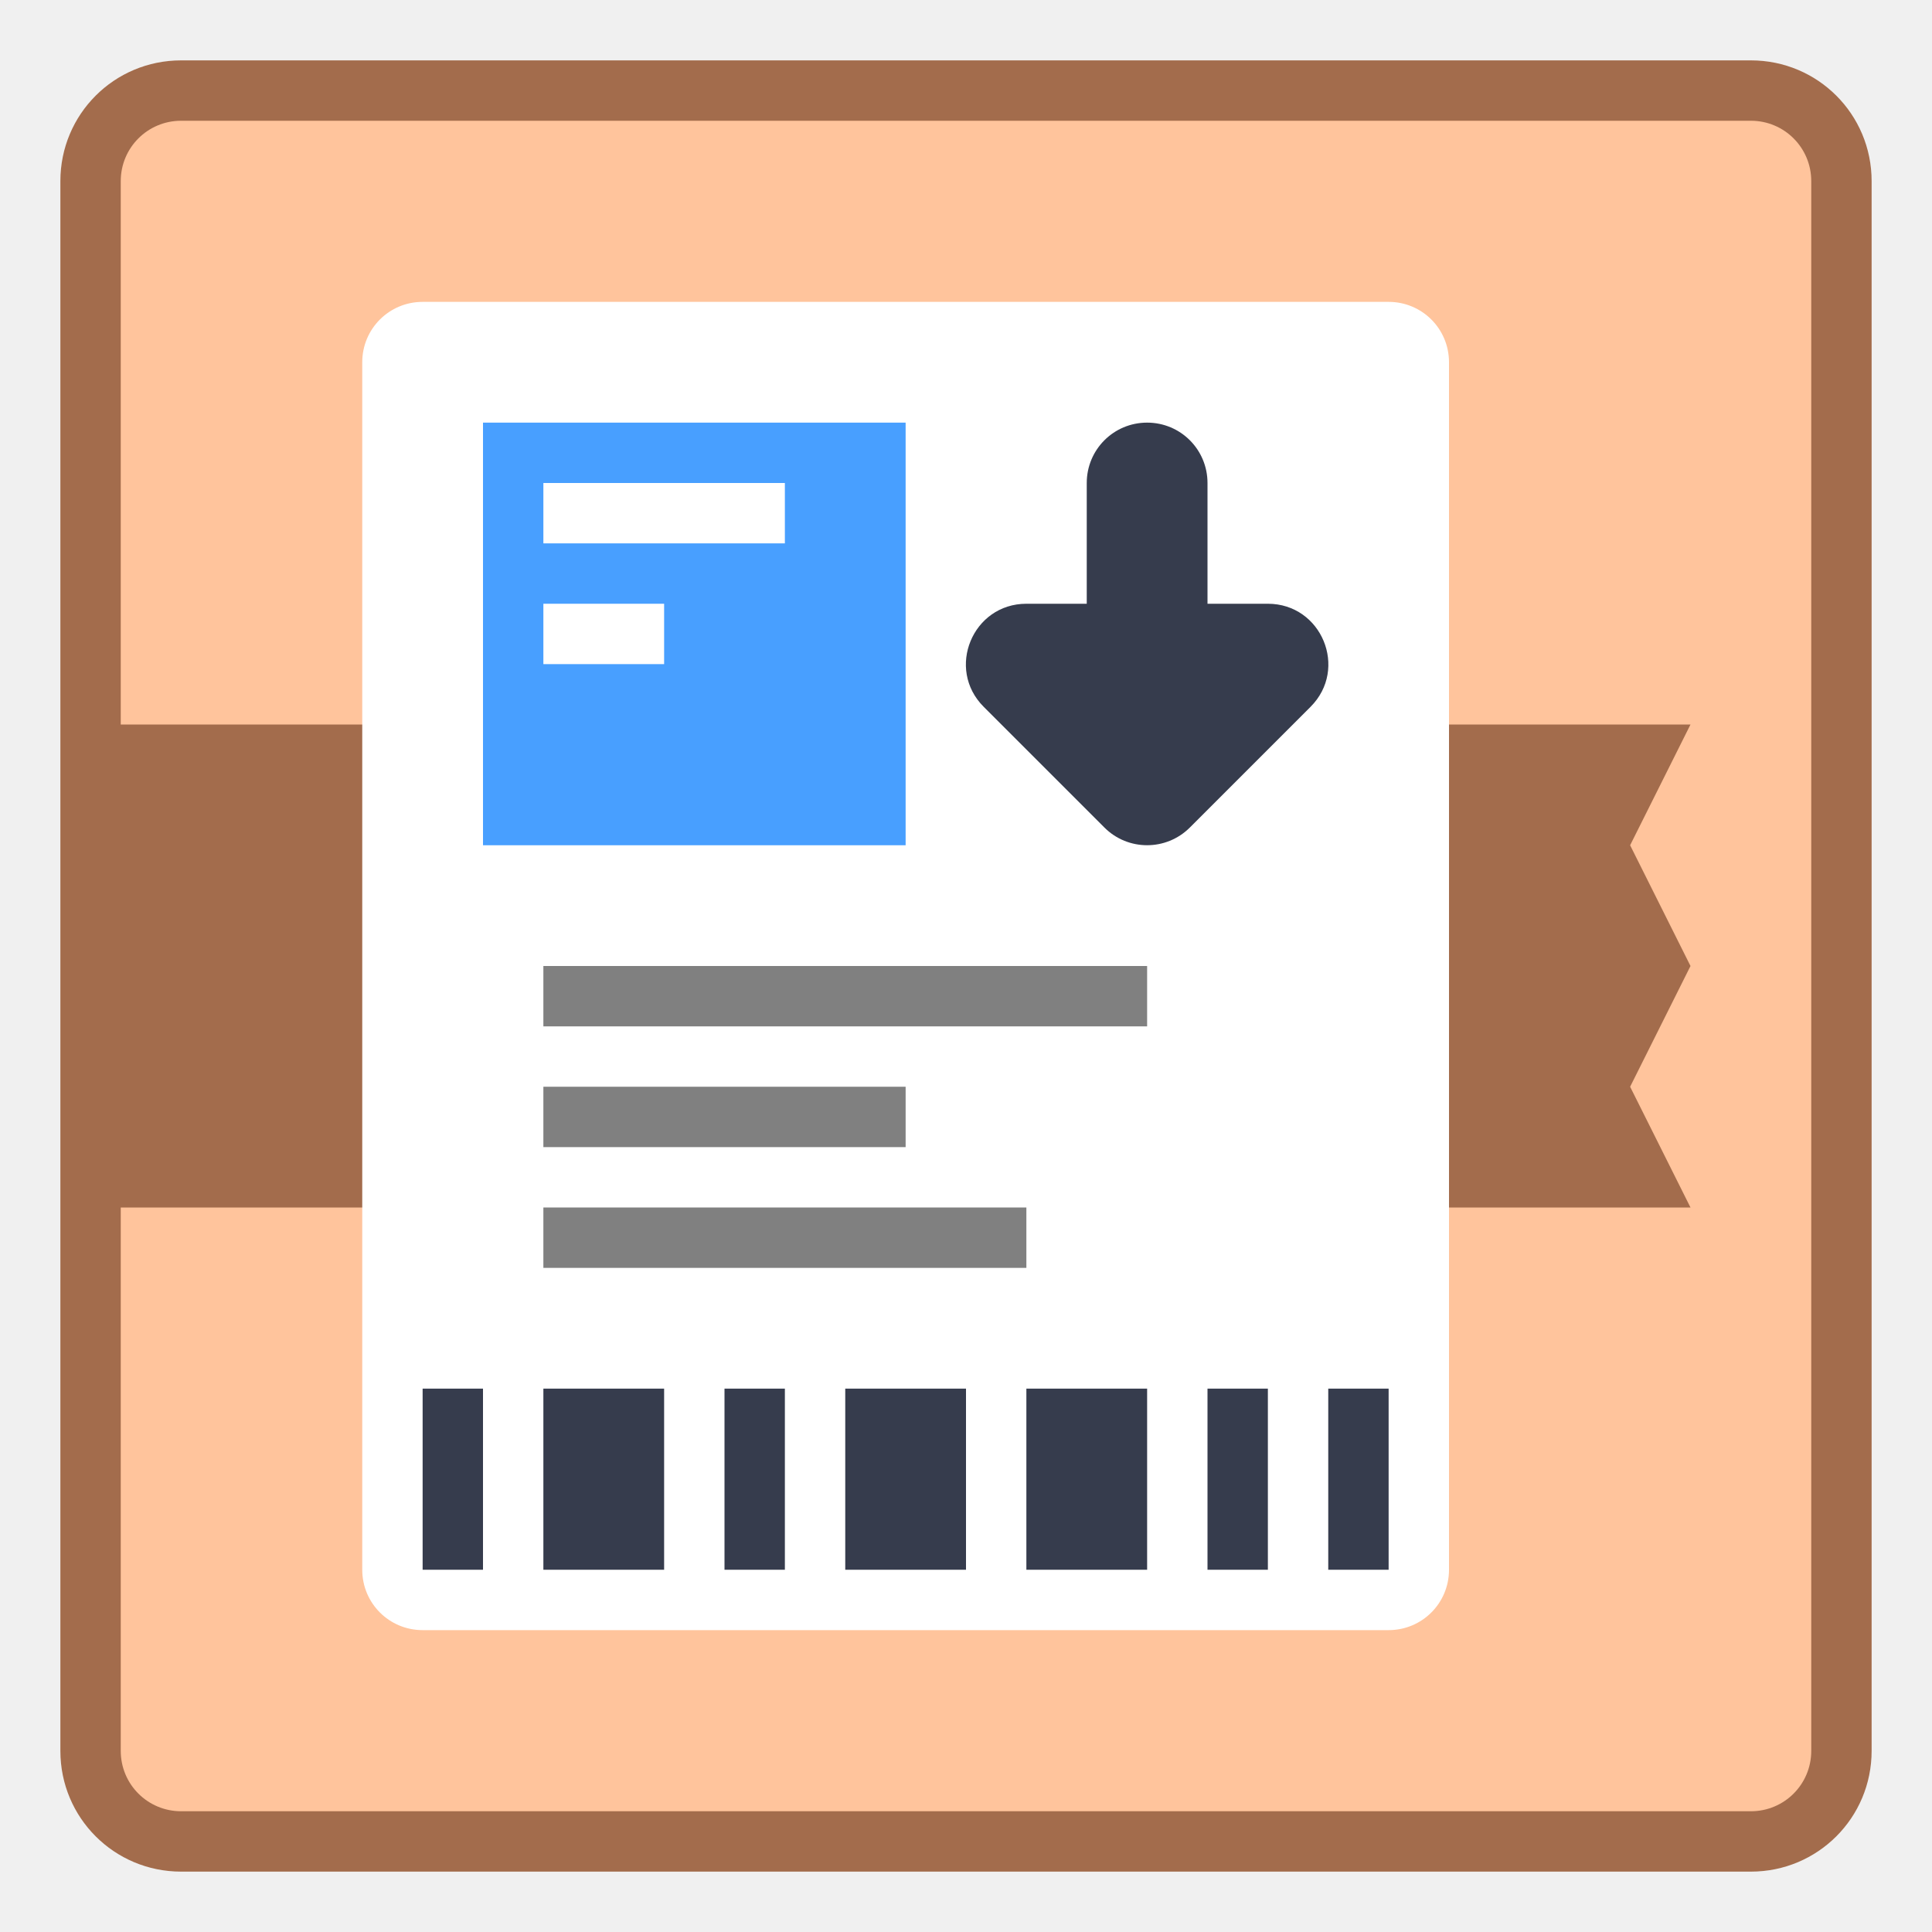
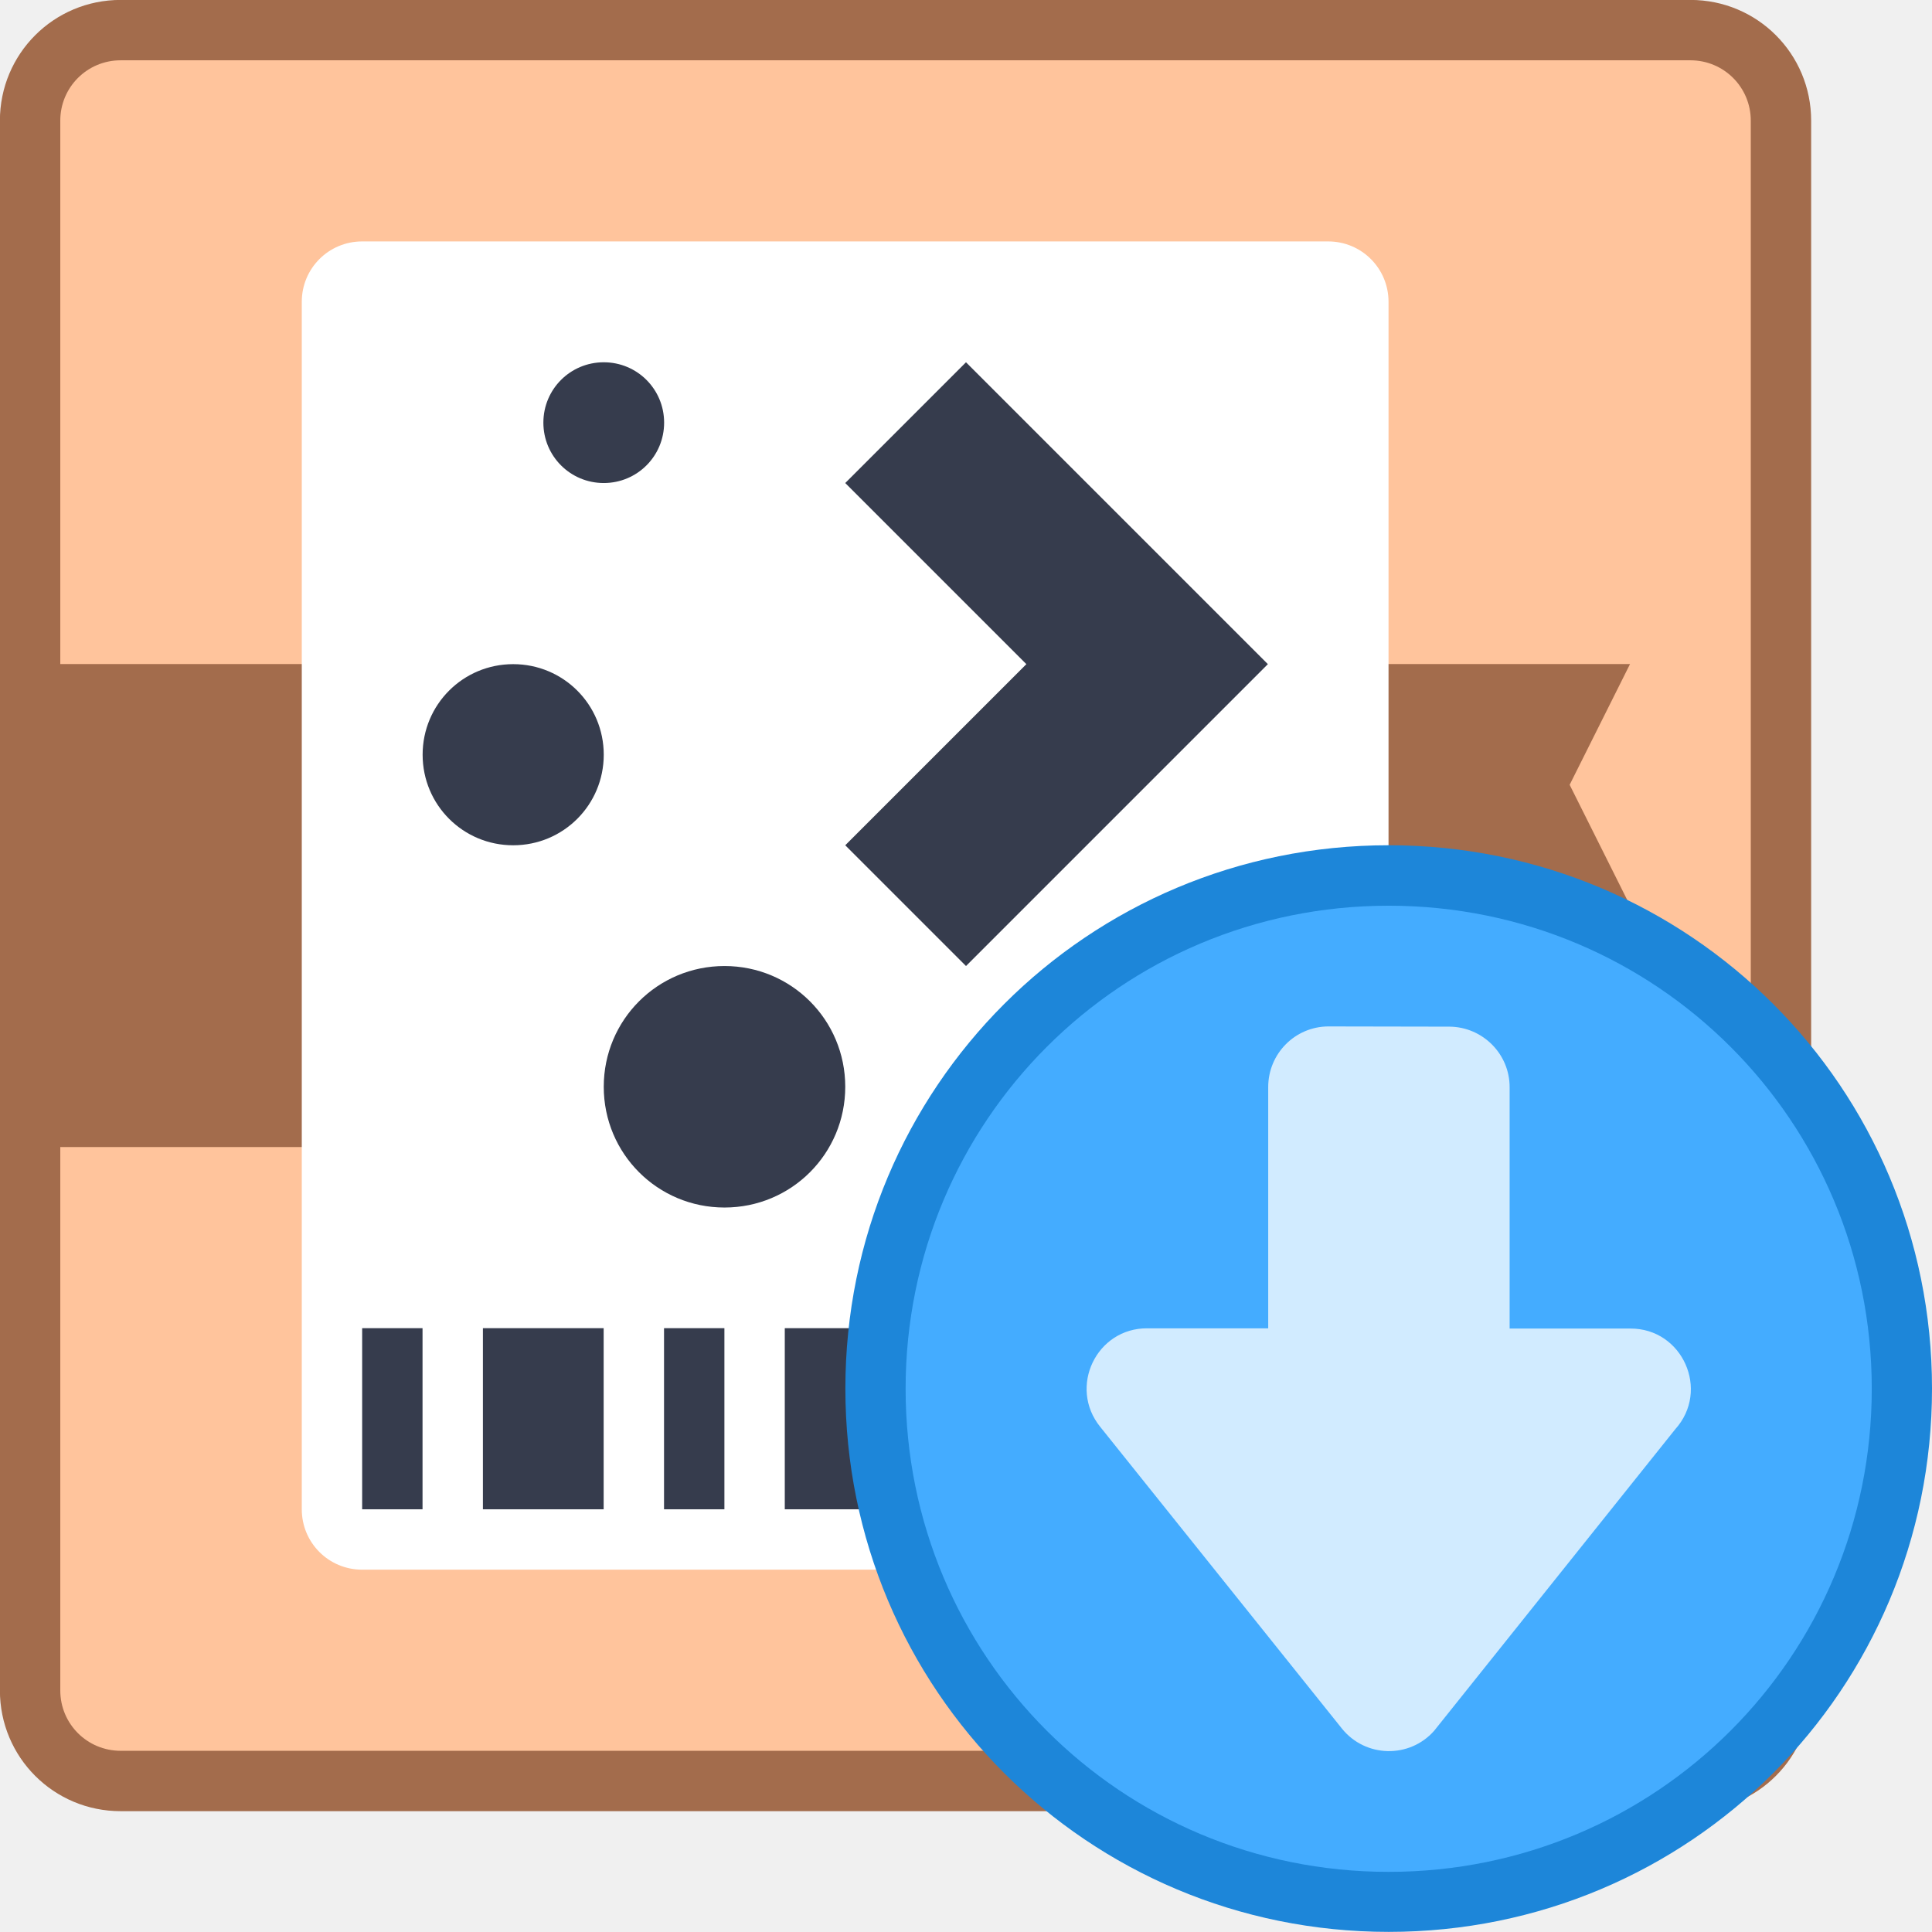
- <svg xmlns="http://www.w3.org/2000/svg" width="32" height="32" viewBox="0 0 32 32" version="1.1" id="svg8">
+ <svg xmlns="http://www.w3.org/2000/svg" width="32" height="32" viewBox="0 0 32 32" version="1.1" id="svg8" xml:space="preserve">
  <defs id="defs2">
    <style id="current-color-scheme" type="text/css">
      .ColorScheme-Text {
        color:#122036;
      }
      </style>
    <style id="current-color-scheme-2" type="text/css">
      .ColorScheme-Text {
        color:#122036;
      }
      </style>
    <style type="text/css" id="current-color-scheme-60">
      .ColorScheme-Text {
        color:#122036;
      }
      </style>
    <style id="current-color-scheme-6" type="text/css">
      .ColorScheme-Text {
        color:#122036;
      }
      </style>
    <style id="current-color-scheme-2-6" type="text/css">
      .ColorScheme-Text {
        color:#122036;
      }
      </style>
+     <style id="current-color-scheme-09" type="text/css">
+       .ColorScheme-Text {
+         color:#122036;
+       }
+       </style>
+     <style id="current-color-scheme-2-3" type="text/css">
+       .ColorScheme-Text {
+         color:#122036;
+       }
+       </style>
+     <style type="text/css" id="current-color-scheme-60-6">
+       .ColorScheme-Text {
+         color:#122036;
+       }
+       </style>
+     <style id="current-color-scheme-6-0" type="text/css">
+       .ColorScheme-Text {
+         color:#122036;
+       }
+       </style>
+     <style id="current-color-scheme-2-6-6" type="text/css">
+       .ColorScheme-Text {
+         color:#122036;
+       }
+       </style>
+     <style type="text/css" id="current-color-scheme-4">
+       .ColorScheme-Text {
+         color:#122036;
+       }
+       </style>
+     <style id="current-color-scheme-5" type="text/css">
+       .ColorScheme-Text {
+         color:#122036;
+       }
+       </style>
+     <style id="current-color-scheme-53" type="text/css">
+       .ColorScheme-Text {
+         color:#122036;
+       }
+       </style>
+     <style id="current-color-scheme-535" type="text/css">
+       .ColorScheme-Text {
+         color:#122036;
+       }
+       </style>
+     <style type="text/css" id="current-color-scheme-5-6">
+       .ColorScheme-Text {
+         color:#122036;
+       }
+       </style>
+     <style id="current-color-scheme-6-7" type="text/css">
+       .ColorScheme-Text {
+         color:#122036;
+       }
+       </style>
+     <style type="text/css" id="current-color-scheme-53-2">
+       .ColorScheme-Text {
+         color:#122036;
+       }
+       </style>
+     <style id="current-color-scheme-5-7" type="text/css">
+       .ColorScheme-Text {
+         color:#122036;
+       }
+       </style>
+     <style id="current-color-scheme-2-4" type="text/css">
+       .ColorScheme-Text {
+         color:#122036;
+       }
+       </style>
+     <style id="current-color-scheme-1" type="text/css">
+       .ColorScheme-Text {
+         color:#122036;
+       }
+       </style>
+     <style type="text/css" id="current-color-scheme-10">
+       .ColorScheme-Text {
+         color:#122036;
+       }
+       </style>
+     <style id="current-color-scheme-0" type="text/css">
+       .ColorScheme-Text {
+         color:#122036;
+       }
+       </style>
+     <style type="text/css" id="current-color-scheme-29">
+       .ColorScheme-Text {
+         color:#122036;
+       }
+       </style>
+     <style id="current-color-scheme-5-1" type="text/css">
+       .ColorScheme-Text {
+         color:#122036;
+       }
+       </style>
+     <style type="text/css" id="current-color-scheme-70">
+       .ColorScheme-Text {
+         color:#122036;
+       }
+       </style>
+     <style id="current-color-scheme-5-9" type="text/css">
+       .ColorScheme-Text {
+         color:#122036;
+       }
+       </style>
+     <style id="current-color-scheme-2-2" type="text/css">
+       .ColorScheme-Text {
+         color:#122036;
+       }
+       </style>
+     <style id="current-color-scheme-1-7" type="text/css">
+       .ColorScheme-Text {
+         color:#122036;
+       }
+       </style>
+     <style type="text/css" id="current-color-scheme-10-0">
+       .ColorScheme-Text {
+         color:#122036;
+       }
+       </style>
+     <style id="current-color-scheme-0-9" type="text/css">
+       .ColorScheme-Text {
+         color:#122036;
+       }
+       </style>
+     <style id="current-color-scheme-26" type="text/css">
+       .ColorScheme-Text {
+         color:#122036;
+       }
+       </style>
+     <style id="current-color-scheme-7" type="text/css">
+       .ColorScheme-Text {
+         color:#122036;
+       }
+       </style>
  </defs>
  <g id="layer1" transform="translate(0,-282.65)">
-     <g id="g1853" transform="translate(11,-8)">
-       <path id="rect843" d="m -8,291.65 h 26 c 1.108,0 2,0.892 2,2 v 26 c 0,1.108 -0.892,2 -2,2 H -8 c -1.108,0 -2,-0.892 -2,-2 v -26 c 0,-1.108 0.892,-2 2,-2 z" style="opacity:1;fill:#a36c4c;fill-opacity:1;stroke:none;stroke-width:2.393;stroke-linecap:round;stroke-linejoin:round;stroke-miterlimit:4;stroke-dasharray:none;stroke-opacity:1" />
-       <path id="rect843-3" d="m -8,292.65 c -0.554,0 -1,0.446 -1,1 v 9 h 23 3 l -1,2 1,2 -1,2 1,2 H 14 -9 v 9 c 0,0.554 0.446,1 1,1 h 26 c 0.554,0 1,-0.446 1,-1 v -26 c 0,-0.554 -0.446,-1 -1,-1 z" style="opacity:1;fill:#ffc49c;fill-opacity:1;stroke:none;stroke-width:2.234;stroke-linecap:round;stroke-linejoin:round;stroke-miterlimit:4;stroke-dasharray:none;stroke-opacity:1" />
-       <path id="rect841" d="m -4,295.65 h 16 c 0.554,0 1,0.446 1,1 v 20 c 0,0.554 -0.446,1 -1,1 h -16 c -0.554,0 -1,-0.446 -1,-1 v -20 c 0,-0.554 0.446,-1 1,-1 z" style="opacity:1;fill:#ffffff;fill-opacity:1;stroke:none;stroke-width:6;stroke-linecap:round;stroke-linejoin:round;stroke-miterlimit:4;stroke-dasharray:none;stroke-dashoffset:0;stroke-opacity:1;paint-order:stroke markers fill" />
-       <path id="rect860" d="m -3,297.65 v 7 h 7 v -7 z m 1,1 h 4 v 1 h -4 z m 0,2 h 2 v 1 h -2 z" style="opacity:1;fill:#489fff;fill-opacity:1;stroke:none;stroke-width:6;stroke-linecap:round;stroke-linejoin:round;stroke-miterlimit:4;stroke-dasharray:none;stroke-dashoffset:0;stroke-opacity:1;paint-order:stroke markers fill" />
-       <path id="rect877" d="M -2,306.65 H 8 v 1 H -2 Z" style="opacity:1;fill:#808080;fill-opacity:1;stroke:none;stroke-width:6;stroke-linecap:round;stroke-linejoin:round;stroke-miterlimit:4;stroke-dasharray:none;stroke-dashoffset:0;stroke-opacity:1;paint-order:stroke markers fill" />
-       <path id="rect879" d="m -2,308.65 h 6 v 1 h -6 z" style="opacity:1;fill:#808080;fill-opacity:1;stroke:none;stroke-width:6;stroke-linecap:round;stroke-linejoin:round;stroke-miterlimit:4;stroke-dasharray:none;stroke-dashoffset:0;stroke-opacity:1;paint-order:stroke markers fill" />
-       <path id="rect881" d="m -2,310.65 h 8 v 1 h -8 z" style="opacity:1;fill:#808080;fill-opacity:1;stroke:none;stroke-width:6;stroke-linecap:round;stroke-linejoin:round;stroke-miterlimit:4;stroke-dasharray:none;stroke-dashoffset:0;stroke-opacity:1;paint-order:stroke markers fill" />
-       <path id="rect883" d="m -4,313.65 h 1 v 3 h -1 z" style="opacity:1;fill:#363c4d;fill-opacity:1;stroke:none;stroke-width:6;stroke-linecap:round;stroke-linejoin:round;stroke-miterlimit:4;stroke-dasharray:none;stroke-dashoffset:0;stroke-opacity:1;paint-order:stroke markers fill" />
-       <path id="rect885" d="m -2,313.65 h 2 v 3 h -2 z" style="opacity:1;fill:#363c4d;fill-opacity:1;stroke:none;stroke-width:6;stroke-linecap:round;stroke-linejoin:round;stroke-miterlimit:4;stroke-dasharray:none;stroke-dashoffset:0;stroke-opacity:1;paint-order:stroke markers fill" />
-       <path id="rect887" d="m 1,313.65 h 1 v 3 H 1 Z" style="opacity:1;fill:#363c4d;fill-opacity:1;stroke:none;stroke-width:6;stroke-linecap:round;stroke-linejoin:round;stroke-miterlimit:4;stroke-dasharray:none;stroke-dashoffset:0;stroke-opacity:1;paint-order:stroke markers fill" />
-       <path id="rect889" d="m 3,313.65 h 2 v 3 H 3 Z" style="opacity:1;fill:#363c4d;fill-opacity:1;stroke:none;stroke-width:6;stroke-linecap:round;stroke-linejoin:round;stroke-miterlimit:4;stroke-dasharray:none;stroke-dashoffset:0;stroke-opacity:1;paint-order:stroke markers fill" />
-       <path id="rect891" d="m 6,313.65 h 2 v 3 H 6 Z" style="opacity:1;fill:#363c4d;fill-opacity:1;stroke:none;stroke-width:6;stroke-linecap:round;stroke-linejoin:round;stroke-miterlimit:4;stroke-dasharray:none;stroke-dashoffset:0;stroke-opacity:1;paint-order:stroke markers fill" />
-       <path id="rect893" d="m 9,313.65 h 1 v 3 h -1 z" style="opacity:1;fill:#363c4d;fill-opacity:1;stroke:none;stroke-width:6;stroke-linecap:round;stroke-linejoin:round;stroke-miterlimit:4;stroke-dasharray:none;stroke-dashoffset:0;stroke-opacity:1;paint-order:stroke markers fill" />
-       <path id="rect895" d="m 11,313.65 h 1 v 3 h -1 z" style="opacity:1;fill:#363c4d;fill-opacity:1;stroke:none;stroke-width:6;stroke-linecap:round;stroke-linejoin:round;stroke-miterlimit:4;stroke-dasharray:none;stroke-dashoffset:0;stroke-opacity:1;paint-order:stroke markers fill" />
-       <path id="path904" d="m 8,297.65 c 0.554,0 1,0.446 1,1 v 2 h 1 c 0.891,3.2e-4 1.337,1.077 0.707,1.707 l -2,2 c -0.391,0.39 -1.024,0.39 -1.414,0 l -2,-2 C 4.663,301.727 5.109,300.65 6,300.65 h 1 v -2 c 0,-0.554 0.446,-1 1,-1 z" style="color:#122036;fill:#363c4d;fill-opacity:1;stroke:none" />
+     <g id="g1971" transform="translate(64,-6.17857)">
+       <g id="g2031" transform="matrix(3.779527,0,0,3.779527,-31.20621,-810.6202)">
+         <g transform="matrix(0.2645833,0,0,0.2645833,-0.4750167,215.5819)" id="g1317">
+           <path id="rect843-9" d="m -29,284.65 h 26 c 1.108,0 2,0.892 2,2 v 26 c 0,1.108 -0.892,2 -2,2 h -26 c -1.108,0 -2,-0.892 -2,-2 v -26 c 0,-1.108 0.892,-2 2,-2 z" style="opacity:1;fill:#a36c4c;fill-opacity:1;stroke:none;stroke-width:2.393;stroke-linecap:round;stroke-linejoin:round;stroke-miterlimit:4;stroke-dasharray:none;stroke-opacity:1" />
+           <path id="rect843-3-1" d="m -29,285.65 c -0.554,0 -1,0.446 -1,1 v 9 h 23 3 l -1,2 1,2 -1,2 1,2 h -3 -23 v 9 c 0,0.554 0.446,1 1,1 h 26 c 0.554,0 1,-0.446 1,-1 v -26 c 0,-0.554 -0.446,-1 -1,-1 z" style="opacity:1;fill:#ffc49c;fill-opacity:1;stroke:none;stroke-width:2.234;stroke-linecap:round;stroke-linejoin:round;stroke-miterlimit:4;stroke-dasharray:none;stroke-opacity:1" />
+           <path id="rect841" d="m -25,288.65 h 16 c 0.554,0 1,0.446 1,1 v 20 c 0,0.554 -0.446,1 -1,1 h -16 c -0.554,0 -1,-0.446 -1,-1 v -20 c 0,-0.554 0.446,-1 1,-1 z" style="opacity:1;fill:#ffffff;fill-opacity:1;stroke:none;stroke-width:6;stroke-linecap:round;stroke-linejoin:round;stroke-miterlimit:4;stroke-dasharray:none;stroke-dashoffset:0;stroke-opacity:1;paint-order:stroke markers fill" />
+           <path id="rect883" d="m -25,306.65 h 1 v 3 h -1 z" style="opacity:1;fill:#363c4d;fill-opacity:1;stroke:none;stroke-width:6;stroke-linecap:round;stroke-linejoin:round;stroke-miterlimit:4;stroke-dasharray:none;stroke-dashoffset:0;stroke-opacity:1;paint-order:stroke markers fill" />
+           <path id="rect885" d="m -23,306.65 h 2 v 3 h -2 z" style="opacity:1;fill:#363c4d;fill-opacity:1;stroke:none;stroke-width:6;stroke-linecap:round;stroke-linejoin:round;stroke-miterlimit:4;stroke-dasharray:none;stroke-dashoffset:0;stroke-opacity:1;paint-order:stroke markers fill" />
+           <path id="rect887" d="m -20,306.65 h 1 v 3 h -1 z" style="opacity:1;fill:#363c4d;fill-opacity:1;stroke:none;stroke-width:6;stroke-linecap:round;stroke-linejoin:round;stroke-miterlimit:4;stroke-dasharray:none;stroke-dashoffset:0;stroke-opacity:1;paint-order:stroke markers fill" />
+           <path id="rect889" d="m -18,306.65 h 2 v 3 h -2 z" style="opacity:1;fill:#363c4d;fill-opacity:1;stroke:none;stroke-width:6;stroke-linecap:round;stroke-linejoin:round;stroke-miterlimit:4;stroke-dasharray:none;stroke-dashoffset:0;stroke-opacity:1;paint-order:stroke markers fill" />
+           <path id="rect891" d="m -15,306.65 h 2 v 3 h -2 z" style="opacity:1;fill:#363c4d;fill-opacity:1;stroke:none;stroke-width:6;stroke-linecap:round;stroke-linejoin:round;stroke-miterlimit:4;stroke-dasharray:none;stroke-dashoffset:0;stroke-opacity:1;paint-order:stroke markers fill" />
+           <path id="rect893" d="m -12,306.65 h 1 v 3 h -1 z" style="opacity:1;fill:#363c4d;fill-opacity:1;stroke:none;stroke-width:6;stroke-linecap:round;stroke-linejoin:round;stroke-miterlimit:4;stroke-dasharray:none;stroke-dashoffset:0;stroke-opacity:1;paint-order:stroke markers fill" />
+           <path id="rect895" d="m -10,306.65 h 1 v 3 h -1 z" style="opacity:1;fill:#363c4d;fill-opacity:1;stroke:none;stroke-width:6;stroke-linecap:round;stroke-linejoin:round;stroke-miterlimit:4;stroke-dasharray:none;stroke-dashoffset:0;stroke-opacity:1;paint-order:stroke markers fill" />
+         </g>
+         <path id="rect843-5" d="m -2.591,294.6 c 1.319,0 2.381,1.062 2.381,2.381 0,1.319 -1.062,2.381 -2.381,2.381 -1.319,0 -2.381,-1.062 -2.381,-2.381 0,-1.319 1.062,-2.381 2.381,-2.381 z" style="opacity:1;fill:#1d86d9;fill-opacity:1;stroke:none;stroke-width:0.592;stroke-linecap:round;stroke-linejoin:round;stroke-miterlimit:4;stroke-dasharray:none;stroke-dashoffset:0;stroke-opacity:1" />
+         <path id="rect843-6-6" d="m -2.591,294.865 c 1.173,0 2.117,0.944 2.117,2.117 0,1.173 -0.944,2.117 -2.117,2.117 -1.173,0 -2.117,-0.944 -2.117,-2.117 0,-1.173 0.944,-2.117 2.117,-2.117 z" style="opacity:1;fill:#44acff;fill-opacity:1;stroke:none;stroke-width:0.526;stroke-linecap:round;stroke-linejoin:round;stroke-miterlimit:4;stroke-dasharray:none;stroke-dashoffset:0;stroke-opacity:1" />
+         <path id="path855-2" d="m -2.855,295.394 c -0.146,5.2e-4 -0.264,0.119 -0.264,0.266 v 1.057 h -0.529 c -0.224,-0.002 -0.348,0.258 -0.207,0.432 l 1.059,1.322 c 0.103,0.128 0.296,0.132 0.404,0.01 l 1.057,-1.322 c 0.153,-0.17 0.032,-0.442 -0.197,-0.441 h -0.529 v -1.057 c 5.557e-4,-0.146 -0.118,-0.265 -0.264,-0.266 z" style="color:#000000;font-style:normal;font-variant:normal;font-weight:normal;font-stretch:normal;font-size:medium;line-height:normal;font-family:sans-serif;font-variant-ligatures:normal;font-variant-position:normal;font-variant-caps:normal;font-variant-numeric:normal;font-variant-alternates:normal;font-feature-settings:normal;text-indent:0;text-align:start;text-decoration:none;text-decoration-line:none;text-decoration-style:solid;text-decoration-color:#000000;letter-spacing:normal;word-spacing:normal;text-transform:none;writing-mode:lr-tb;direction:ltr;text-orientation:mixed;dominant-baseline:auto;baseline-shift:baseline;text-anchor:start;white-space:normal;shape-padding:0;clip-rule:nonzero;display:inline;overflow:visible;visibility:visible;opacity:1;isolation:auto;mix-blend-mode:normal;color-interpolation:sRGB;color-interpolation-filters:linearRGB;solid-color:#000000;solid-opacity:1;fill:#d1ebff;fill-opacity:1;fill-rule:nonzero;stroke:none;stroke-width:0.529;stroke-linecap:round;stroke-linejoin:round;stroke-miterlimit:4;stroke-dasharray:none;stroke-dashoffset:0;stroke-opacity:1;color-rendering:auto;image-rendering:auto;shape-rendering:auto;text-rendering:auto;enable-background:accumulate" />
+       </g>
+       <path style="fill:#363c4d;fill-opacity:1;stroke-width:1" d="m -54,294.829 c -0.554,0 -1,0.446 -1,1 0,0.554 0.446,1 1,1 0.554,0 1,-0.446 1,-1 0,-0.554 -0.446,-1 -1,-1 z m 6,0 -2,2 3,3 -3,3 2,2 3,-3 2,-2 -2,-2 z m -7.5,5 c -0.831,0 -1.5,0.669 -1.5,1.5 0,0.831 0.669,1.5 1.5,1.5 0.831,0 1.5,-0.669 1.5,-1.5 0,-0.831 -0.669,-1.5 -1.5,-1.5 z m 3.5,5 c -1.108,0 -2,0.892 -2,2 0,1.108 0.892,2 2,2 1.108,0 2,-0.892 2,-2 0,-1.108 -0.892,-2 -2,-2 z" id="path4783-5-3" />
    </g>
  </g>
</svg>
